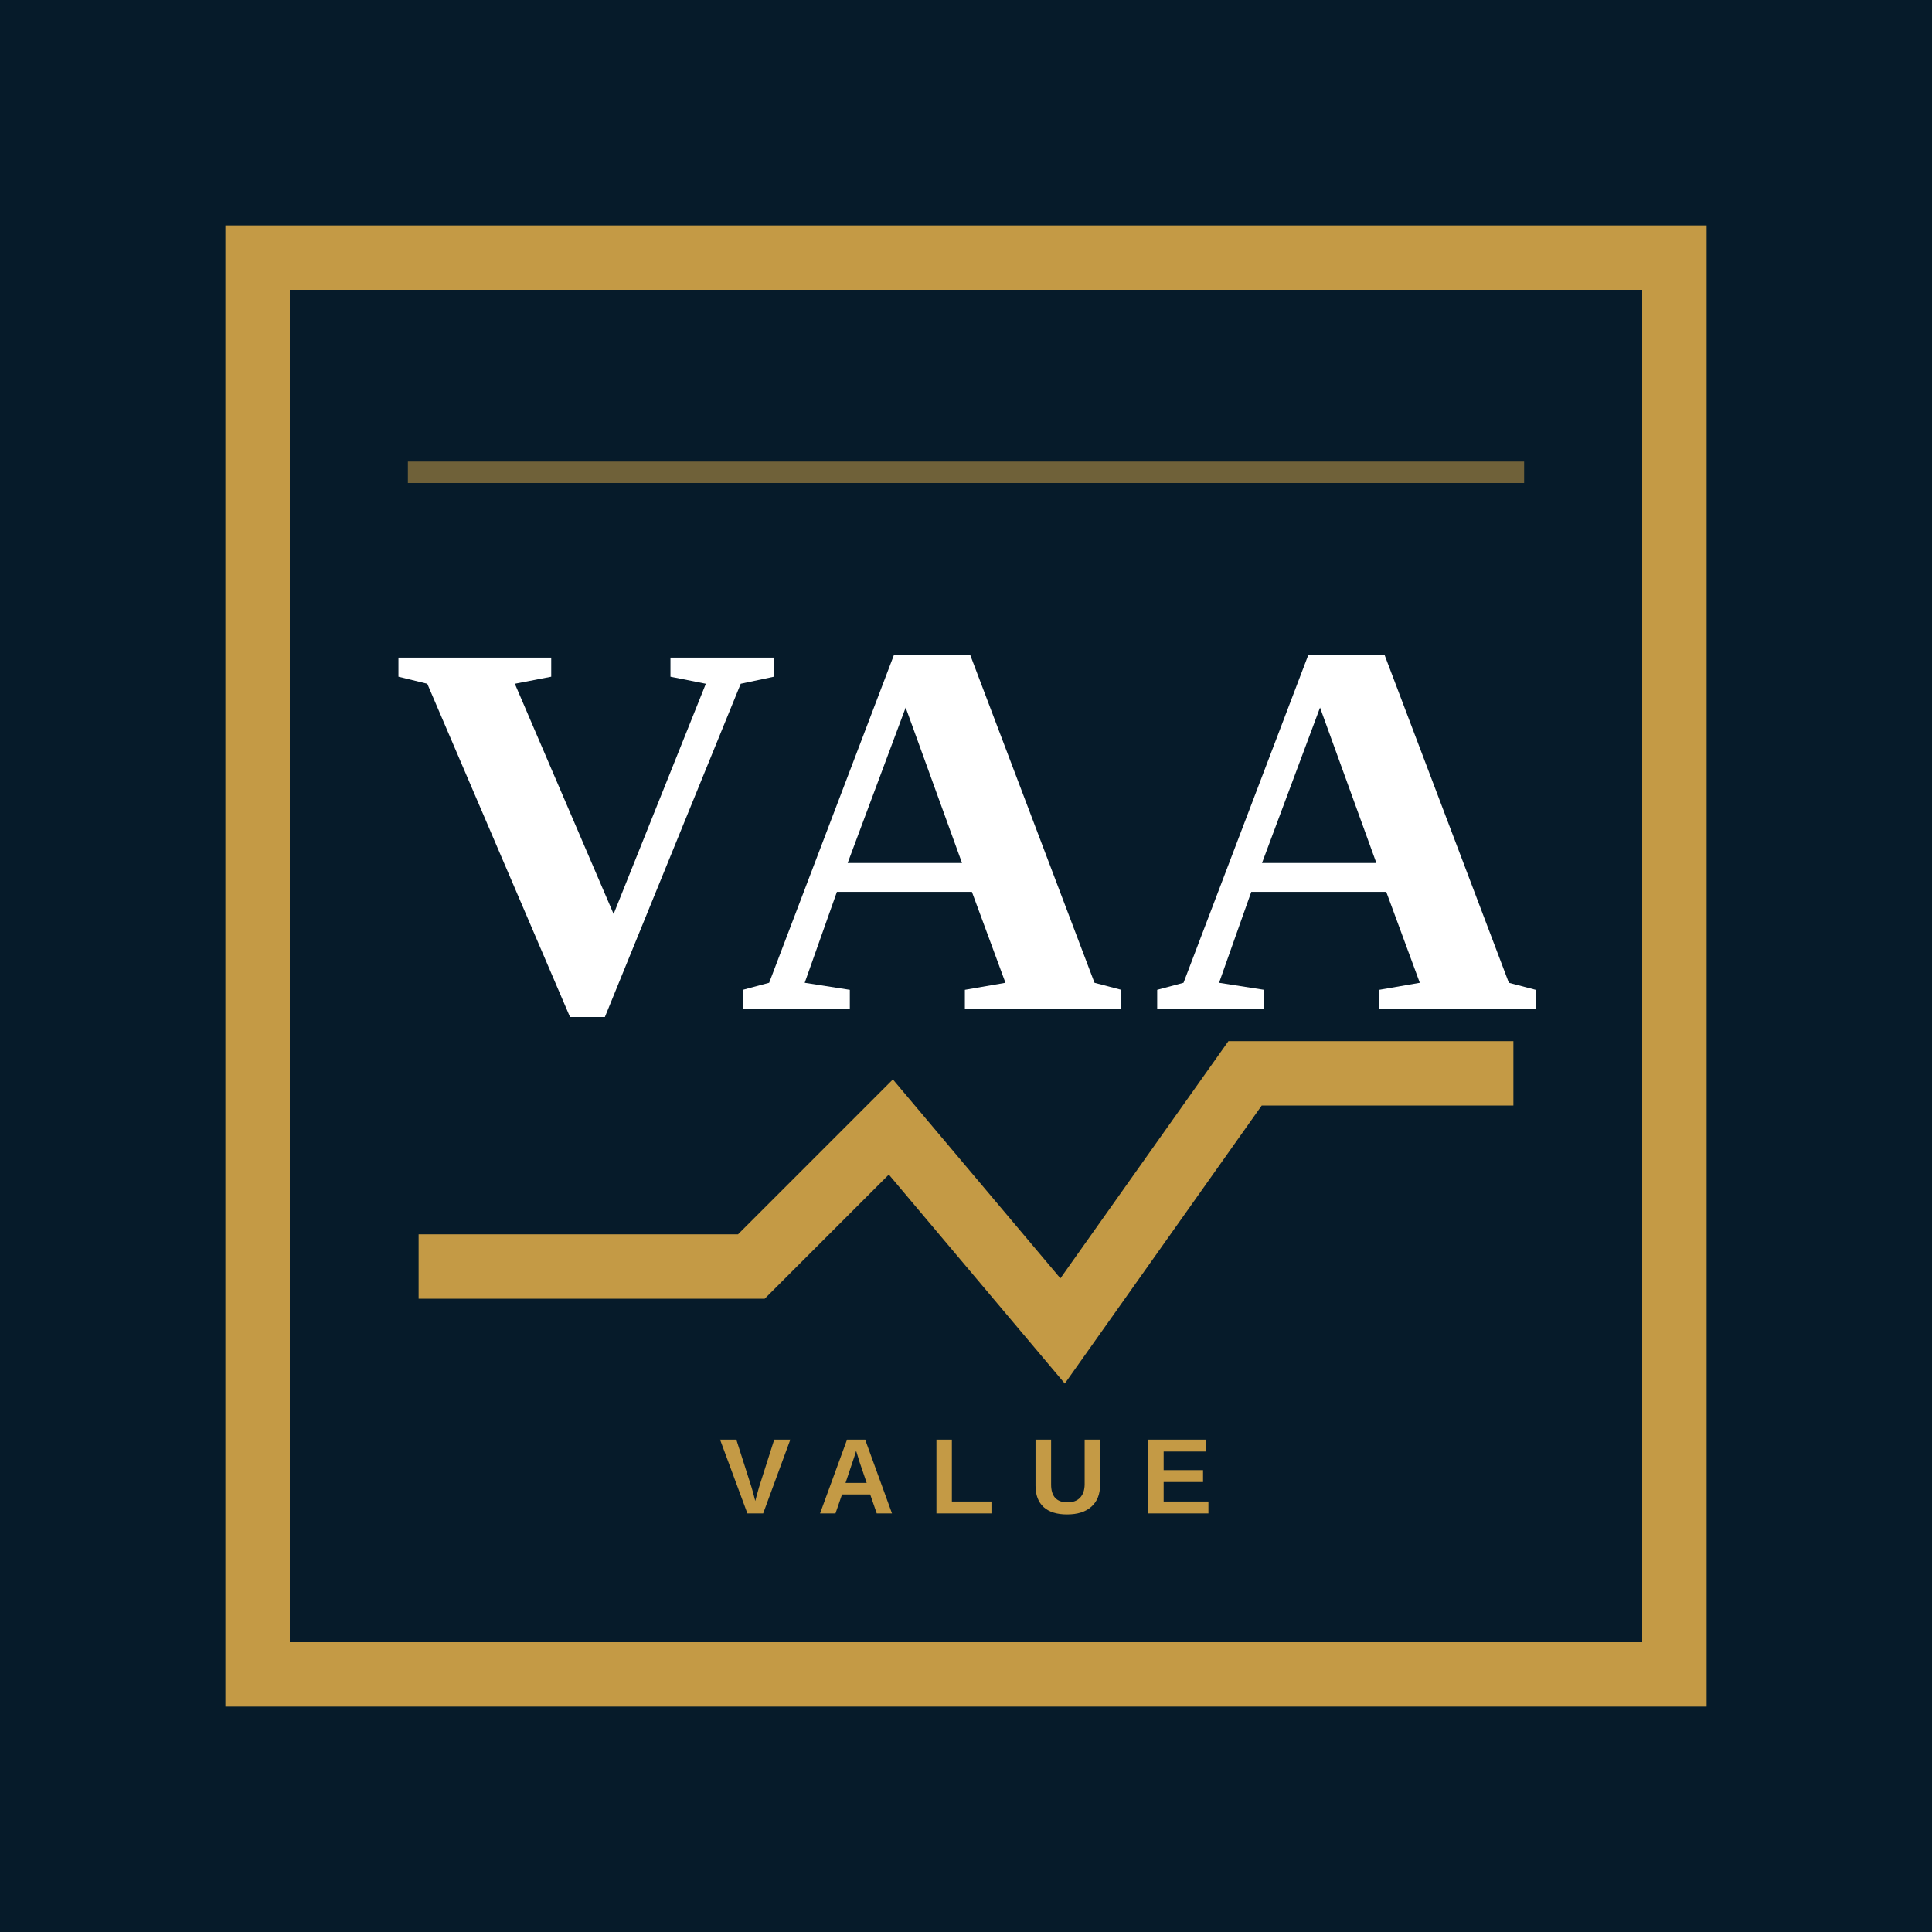
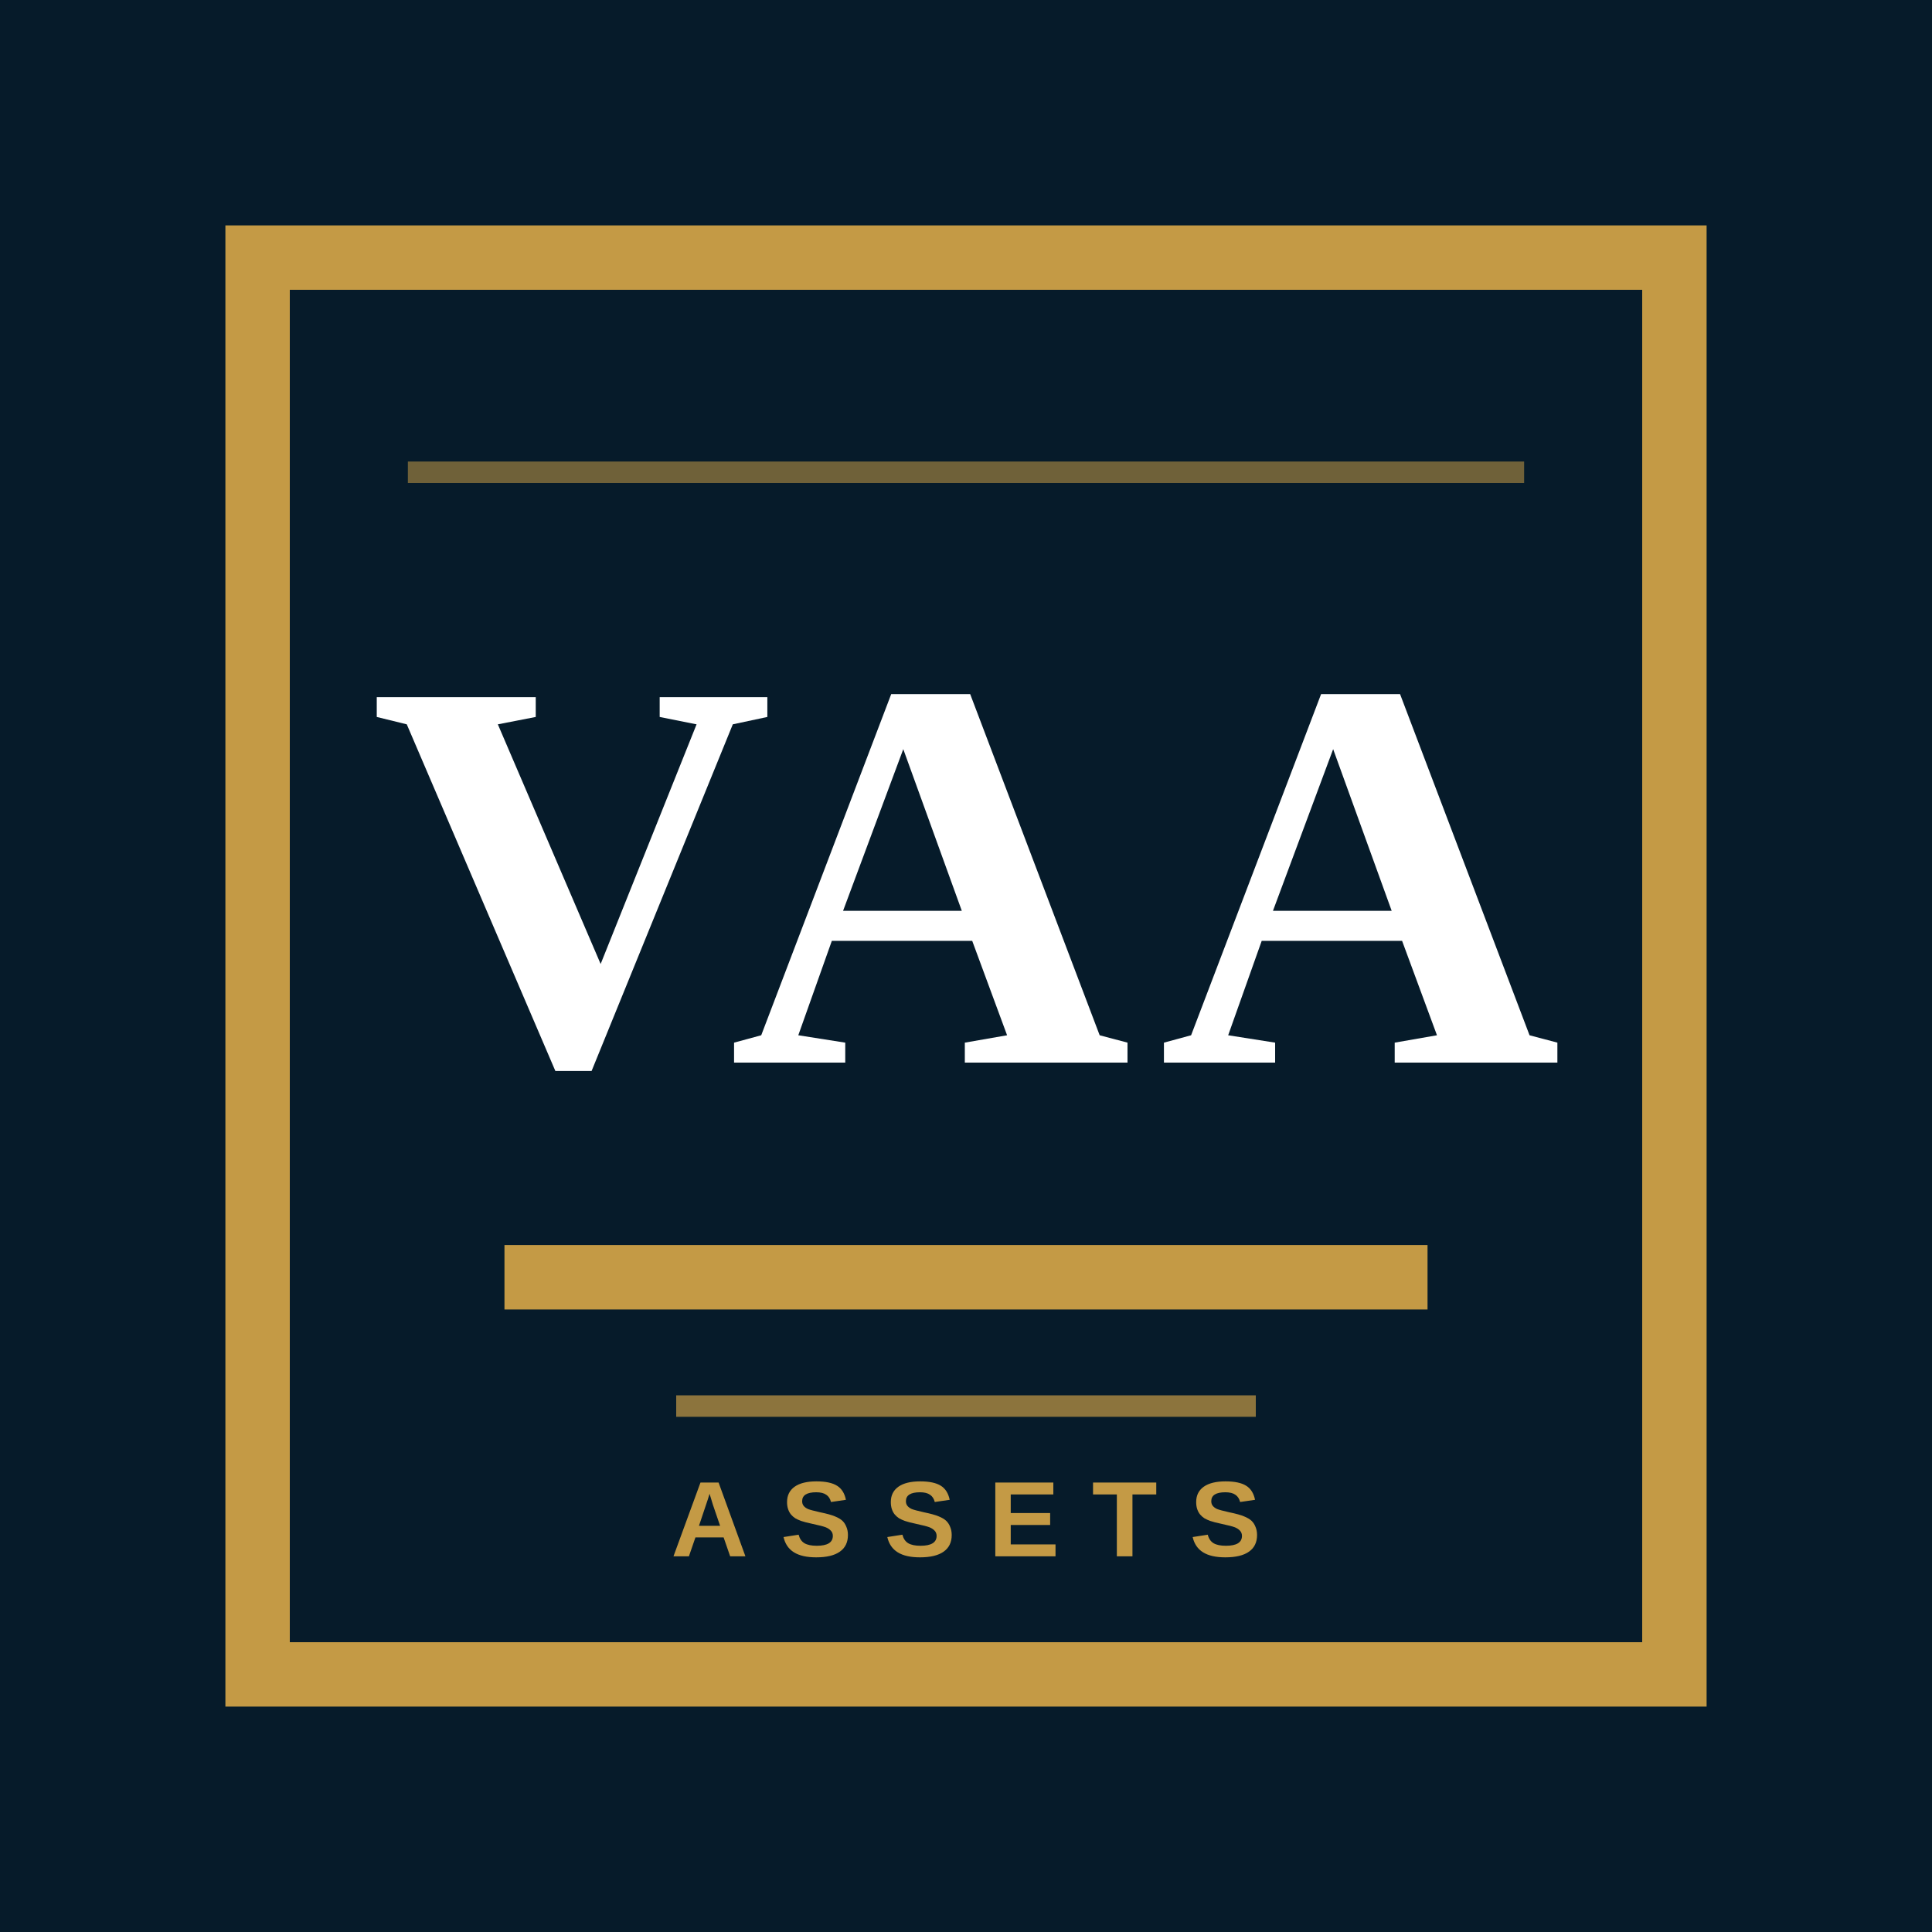
<svg xmlns="http://www.w3.org/2000/svg" width="180" height="180" viewBox="0 0 180 180" fill="none" role="img" aria-labelledby="title desc">
  <rect width="180" height="180" rx="0" fill="#061B2A" />
  <path d="M24 24H156V156H24V24Z" stroke="#C49A45" stroke-width="6" />
  <path d="M38 44H142" stroke="#C49A45" stroke-width="2" opacity=".55" />
-   <text x="90" y="94" text-anchor="middle" font-family="Georgia, 'Times New Roman', serif" font-size="50" font-weight="700" letter-spacing="2.5" fill="#FFFFFF">VAA</text>
-   <path d="M42 118H70L83 105L99 124L116 100H138" stroke="#C49A45" stroke-width="6" stroke-linecap="square" stroke-linejoin="miter" />
-   <text x="90" y="141" text-anchor="middle" font-family="Arial, Helvetica, sans-serif" font-size="10" font-weight="800" letter-spacing="3.2" fill="#C49A45">VALUE</text>
+   <text x="90" y="99" text-anchor="middle" font-family="Georgia, 'Times New Roman', serif" font-size="52" font-weight="700" letter-spacing="2.5" fill="#FFFFFF">VAA</text>
+   <path d="M50 119H130" stroke="#C49A45" stroke-width="6" stroke-linecap="square" />
+   <path d="M64 131H116" stroke="#C49A45" stroke-width="2" stroke-linecap="square" opacity=".7" />
+   <text x="90" y="145" text-anchor="middle" font-family="Arial, Helvetica, sans-serif" font-size="10" font-weight="800" letter-spacing="3" fill="#C49A45">ASSETS</text>
</svg>
